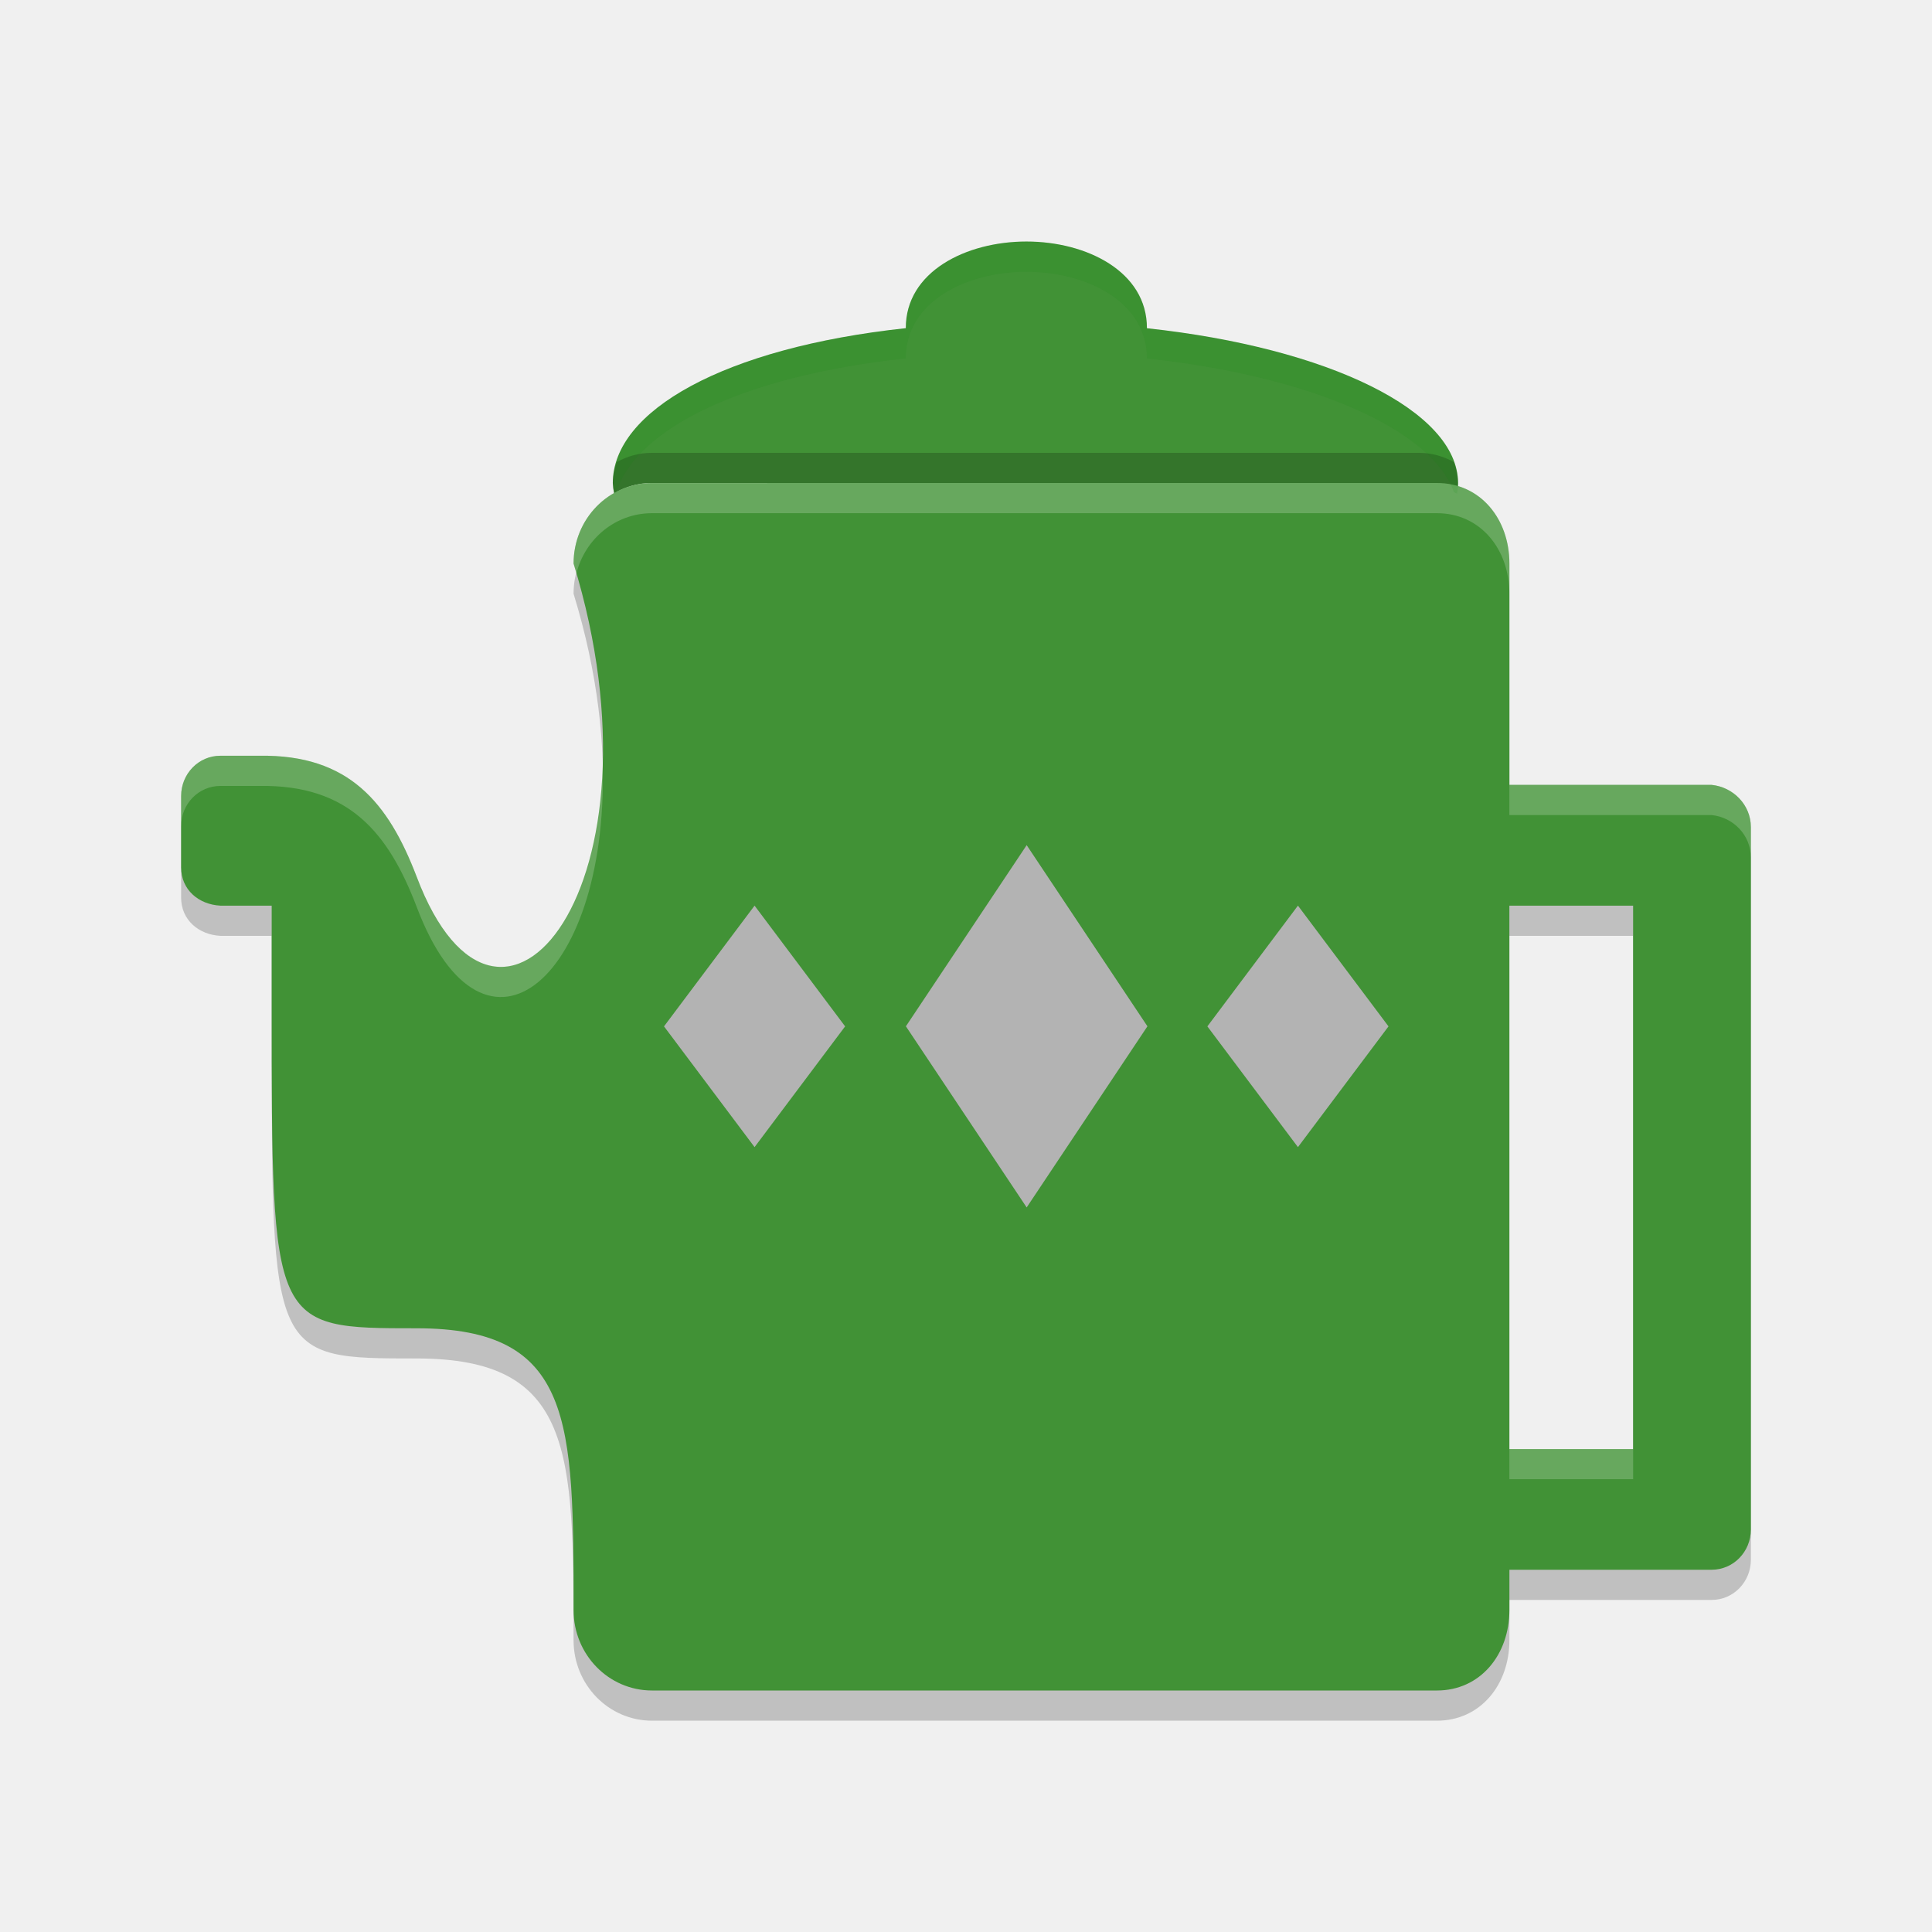
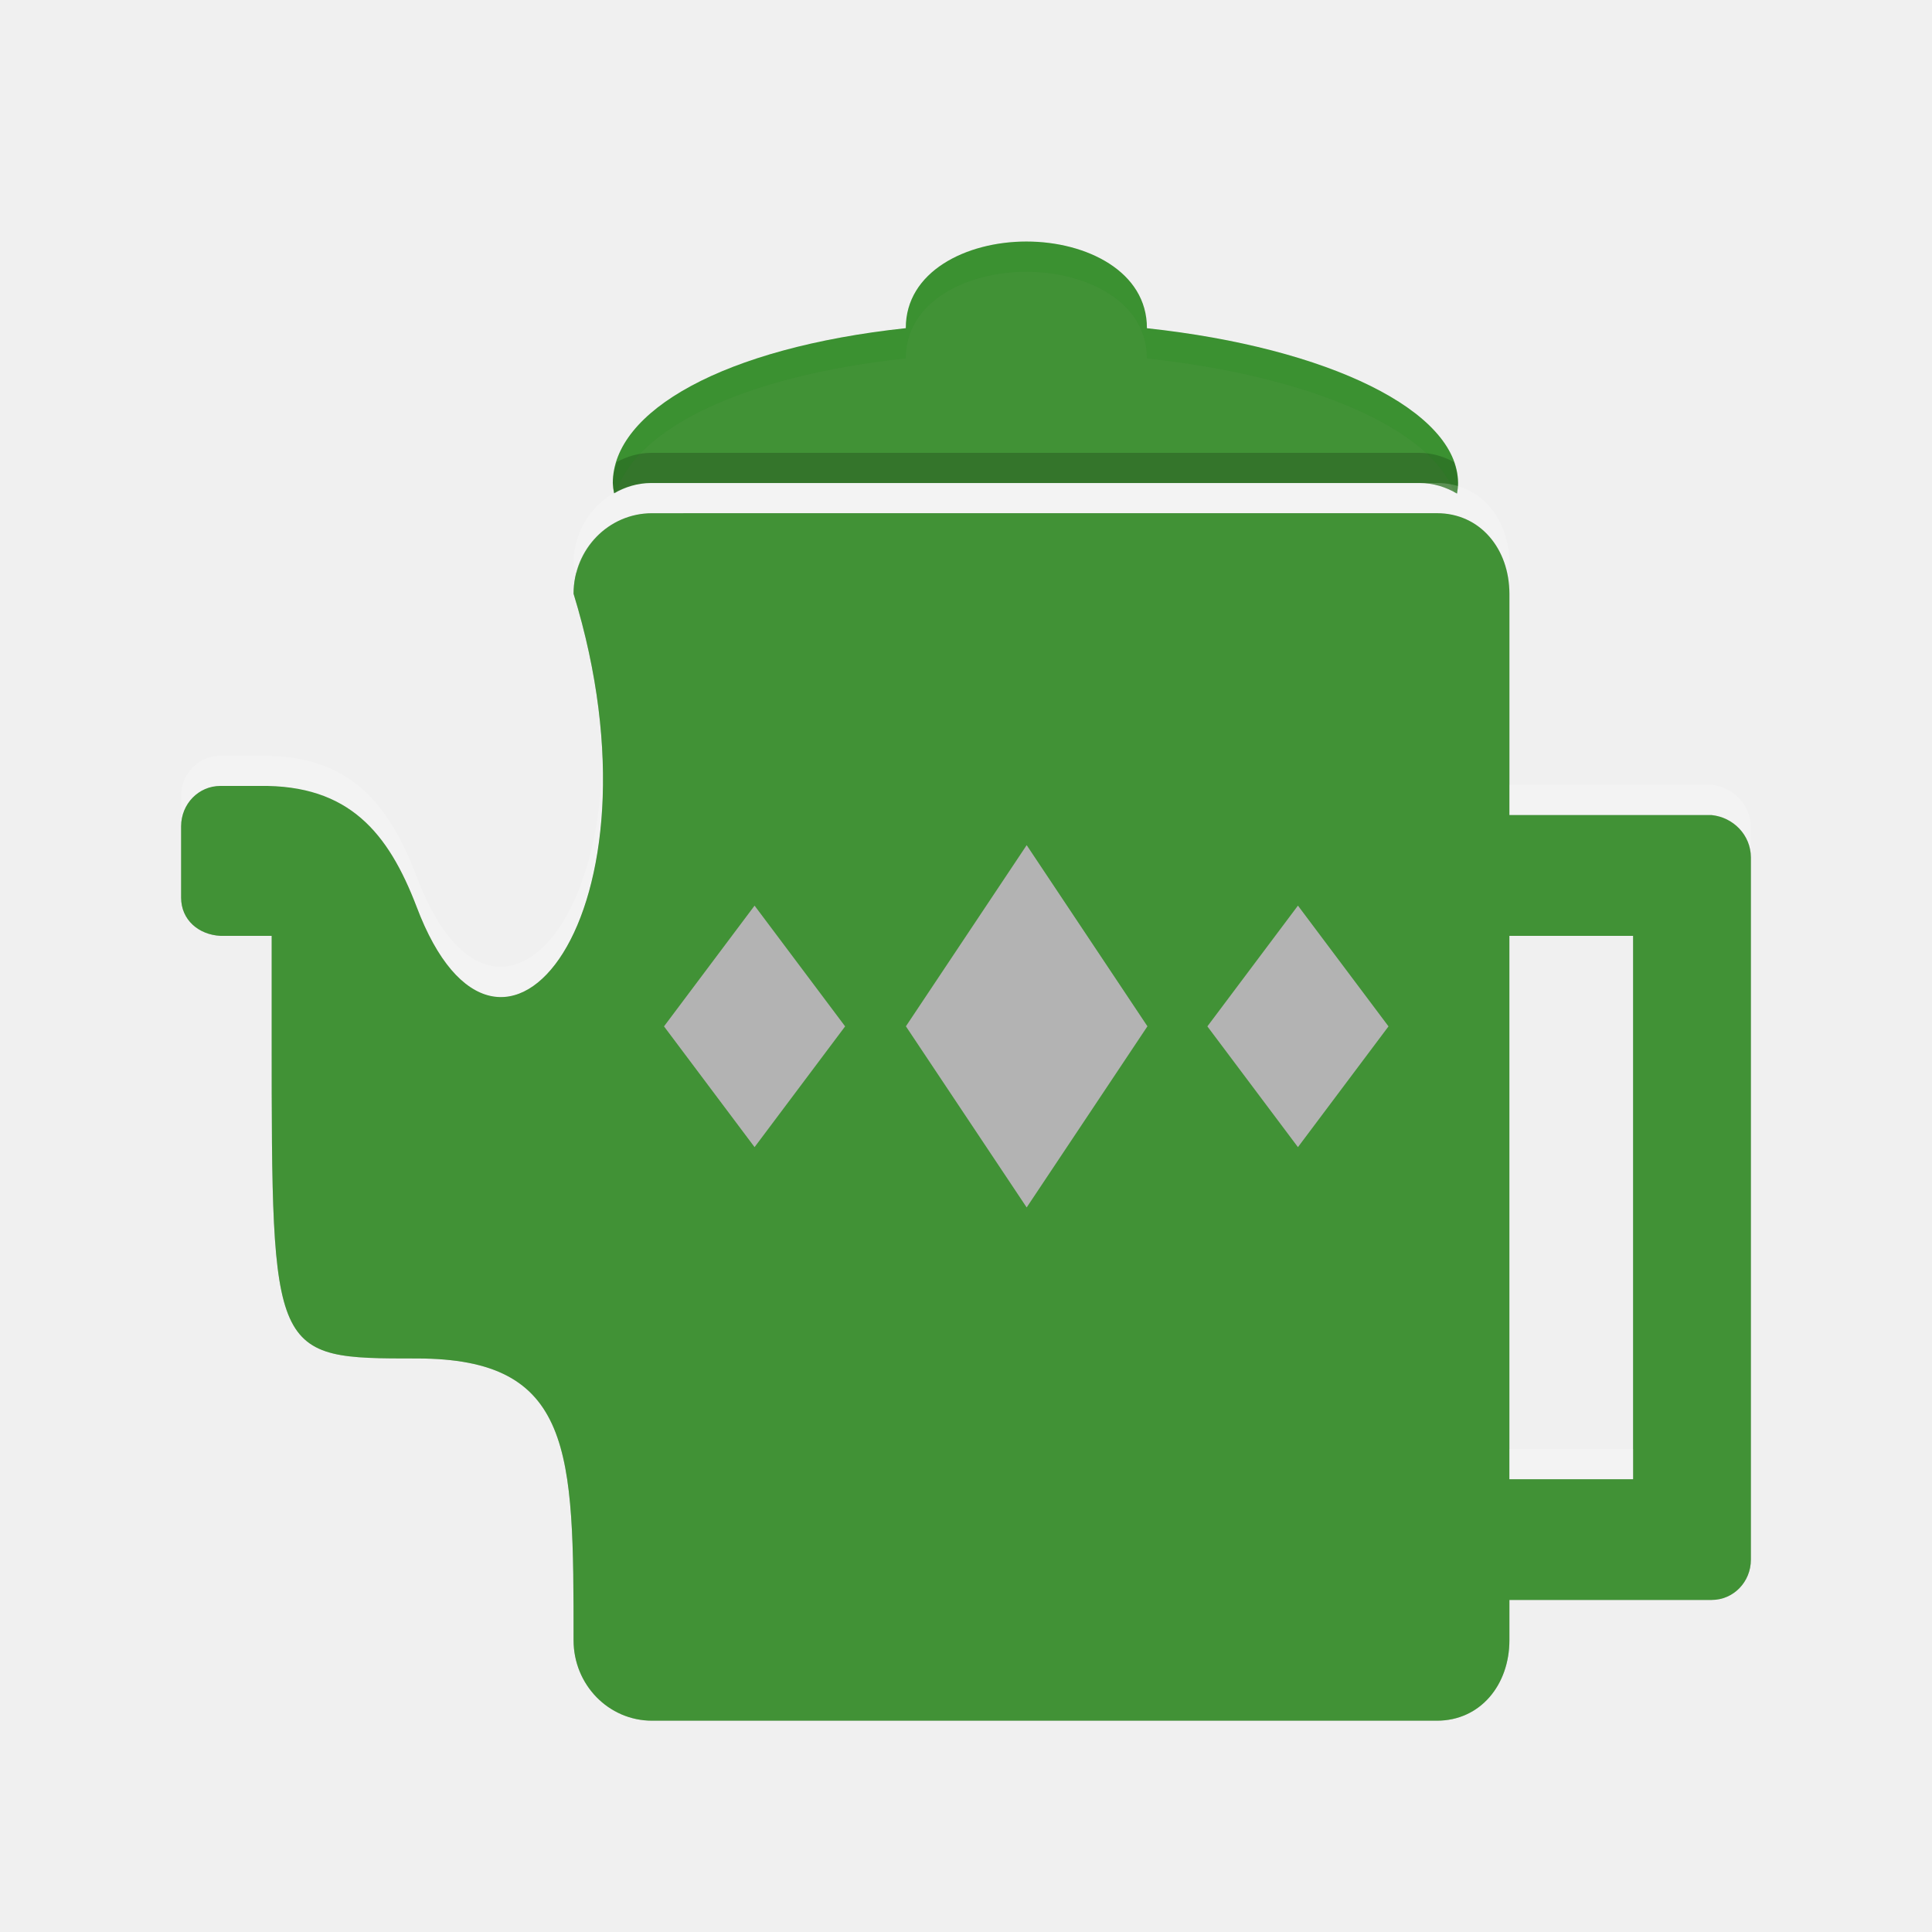
- <svg xmlns="http://www.w3.org/2000/svg" version="1" viewBox="0 0 64 64">
-   <path d="m21.6 17.001c-1.44 0-2.6 1.189-2.6 2.667 3.255 10.604-2.449 17.673-5.2 10.367-0.933-2.434-2.228-4.043-5.2-4h-1.3c-0.72 0-1.3 0.595-1.3 1.333v2.367c0 0.739 0.581 1.228 1.3 1.266h1.7v3.334c0 10.666 0 10.666 4.8 10.666 5.2-7.49e-4 5.2 3.072 5.2 9.333 0 1.476 1.16 2.666 2.6 2.666h26c1.44 0 2.402-1.19 2.401-2.666v-1.334h6.699c0.72 0 1.3-0.594 1.3-1.334v-23.266c0-0.738-0.584-1.328-1.3-1.4h-6.699v-7.333c0-1.477-0.961-2.667-2.401-2.667zm28.4 14h4.099v18h-4.099z" opacity=".2" />
-   <path d="m30.006 10.871c-6.028 0.649-9.704 2.744-9.706 5.13 0.005 0.114 0.02 0.228 0.044 0.341 0.366-0.212 0.78-0.341 1.228-0.341h25.454c0.454 0 0.872 0.133 1.24 0.349 0.021-0.116 0.033-0.233 0.034-0.349-6e-3 -2.385-4.281-4.479-10.307-5.128 7e-3 -1.873-1.993-2.873-3.993-2.872s-4 0.999-3.994 2.87z" fill="#419236" />
-   <path d="m21.572 15.002c-0.412 0-0.791 0.117-1.135 0.299a14 5.333 0 0 0-0.137 0.699 14 5.333 0 0 0 0.043 0.342c0.366-0.212 0.781-0.342 1.228-0.342h25.453c0.454 0 0.872 0.133 1.24 0.35a14 5.333 0 0 0 0.035-0.35 14 5.333 0 0 0-0.139-0.695c-0.344-0.184-0.723-0.303-1.137-0.303h-25.453z" opacity=".2" />
-   <path d="m21.6 16.001c-1.44 0-2.6 1.189-2.6 2.667 3.255 10.604-2.449 17.673-5.2 10.367-0.933-2.434-2.228-4.043-5.2-4h-1.3c-0.72 0-1.3 0.595-1.3 1.333v2.367c0 0.739 0.581 1.228 1.3 1.266h1.7v3.334c0 10.666 0 10.666 4.8 10.666 5.2-7.49e-4 5.2 3.072 5.2 9.333 0 1.476 1.16 2.666 2.6 2.666h26c1.44 0 2.402-1.19 2.401-2.666v-1.334h6.699c0.72 0 1.3-0.594 1.3-1.334v-23.266c0-0.738-0.584-1.328-1.3-1.4h-6.699v-7.333c0-1.477-0.961-2.667-2.401-2.667zm28.4 14h4.099v18h-4.099z" fill="#419236" />
-   <rect transform="matrix(.6 -.8 .6 .8 0 0)" x="-2.92" y="39.58" width="5" height="5" fill="#b3b3b3" />
-   <rect transform="matrix(.5547 -.83205 .5547 .83205 0 0)" x="6.62" y="47.48" width="7.212" height="7.212" fill="#b3b3b3" />
-   <rect transform="matrix(.6 -.8 .6 .8 0 0)" x="12.08" y="54.58" width="5" height="5" fill="#b3b3b3" />
-   <path d="m21.6 16c-1.44 0-2.6 1.191-2.6 2.668 0.036 0.116 0.056 0.225 0.09 0.34 0.286-1.154 1.293-2.008 2.51-2.008h26c1.44 0 2.4 1.191 2.4 2.668v-1c0-1.477-0.96-2.668-2.4-2.668h-26zm-14.299 9.035c-0.72 0-1.301 0.593-1.301 1.332v1c0-0.739 0.581-1.332 1.301-1.332h1.299c2.972-0.043 4.268 1.566 5.201 4 2.247 5.967 6.458 2.339 6.154-4.967-0.105 6.615-4.014 9.651-6.154 3.967-0.933-2.434-2.229-4.043-5.201-4h-1.299zm42.699 0.965v1h6.699c0.716 0.072 1.299 0.662 1.299 1.4v-1c0-0.738-0.583-1.328-1.299-1.4h-6.699zm0 22v1h4.1v-1h-4.1z" fill="#fff" opacity=".2" />
-   <path d="m34 8c-2 8.425e-4 -4 1-3.994 2.871-6.028 0.649-9.702 2.743-9.705 5.129 0.005 0.114 0.019 0.228 0.043 0.342 0.023-0.013 0.049-0.019 0.072-0.031 0.64-2.091 4.153-3.854 9.59-4.439-0.006-1.871 1.994-2.868 3.994-2.869s3.999 0.998 3.992 2.871c5.431 0.584 9.428 2.344 10.172 4.432 0.033 0.017 0.07 0.026 0.102 0.045 0.021-0.116 0.034-0.233 0.035-0.35-6e-3 -2.385-4.282-4.479-10.309-5.127 0.007-1.873-1.992-2.874-3.992-2.873z" fill="#008000" opacity=".1" />
+ <svg xmlns="http://www.w3.org/2000/svg" version="1" viewBox="0 0 64 64" id="svg22">
+   <defs id="defs26" />
+   <path d="m21.6 17.001c-1.44 0-2.6 1.189-2.6 2.667 3.255 10.604-2.449 17.673-5.2 10.367-0.933-2.434-2.228-4.043-5.2-4h-1.3c-0.72 0-1.3 0.595-1.3 1.333v2.367c0 0.739 0.581 1.228 1.3 1.266h1.7v3.334c0 10.666 0 10.666 4.8 10.666 5.2-7.49e-4 5.2 3.072 5.2 9.333 0 1.476 1.16 2.666 2.6 2.666h26c1.44 0 2.402-1.19 2.401-2.666v-1.334h6.699c0.72 0 1.3-0.594 1.3-1.334v-23.266c0-0.738-0.584-1.328-1.3-1.4h-6.699v-7.333c0-1.477-0.961-2.667-2.401-2.667zm28.4 14h4.099v18h-4.099z" opacity=".2" id="path4" />
+   <path d="m30.006 10.871c-6.028 0.649-9.704 2.744-9.706 5.13 0.005 0.114 0.02 0.228 0.044 0.341 0.366-0.212 0.78-0.341 1.228-0.341h25.454c0.454 0 0.872 0.133 1.24 0.349 0.021-0.116 0.033-0.233 0.034-0.349-6e-3 -2.385-4.281-4.479-10.307-5.128 7e-3 -1.873-1.993-2.873-3.993-2.872s-4 0.999-3.994 2.87z" fill="#419236" id="path6" />
+   <path d="m21.572 15.002c-0.412 0-0.791 0.117-1.135 0.299a14 5.333 0 0 0-0.137 0.699 14 5.333 0 0 0 0.043 0.342c0.366-0.212 0.781-0.342 1.228-0.342h25.453c0.454 0 0.872 0.133 1.24 0.35a14 5.333 0 0 0 0.035-0.35 14 5.333 0 0 0-0.139-0.695c-0.344-0.184-0.723-0.303-1.137-0.303h-25.453z" opacity=".2" id="path8" />
+   <path d="m 21.6,17.001 c -1.44,0 -2.6,1.189 -2.6,2.667 3.255,10.604 -2.449,17.673 -5.2,10.367 -0.933,-2.434 -2.228,-4.043 -5.2,-4 h -1.3 c -0.72,0 -1.3,0.595 -1.3,1.333 v 2.367 c 0,0.739 0.581,1.228 1.3,1.266 h 1.7 v 3.334 c 0,10.666 0,10.666 4.8,10.666 5.2,-7.49e-4 5.2,3.072 5.2,9.333 0,1.476 1.16,2.666 2.6,2.666 h 26 c 1.44,0 2.402,-1.19 2.401,-2.666 v -1.334 h 6.699 c 0.72,0 1.3,-0.594 1.3,-1.334 v -23.266 c 0,-0.738 -0.584,-1.328 -1.3,-1.4 h -6.699 V 19.666 C 50.001,18.189 49.04,17 47.6,17 Z m 28.4,14 h 4.099 v 18 H 50 Z" id="path10" style="fill:#419236" />
+   <rect transform="matrix(.6 -.8 .6 .8 0 0)" x="-2.92" y="39.58" width="5" height="5" fill="#b3b3b3" id="rect12" />
+   <rect transform="matrix(.5547 -.83205 .5547 .83205 0 0)" x="6.62" y="47.48" width="7.212" height="7.212" fill="#b3b3b3" id="rect14" />
+   <rect transform="matrix(.6 -.8 .6 .8 0 0)" x="12.08" y="54.58" width="5" height="5" fill="#b3b3b3" id="rect16" />
+   <path d="m21.6 16c-1.44 0-2.6 1.191-2.6 2.668 0.036 0.116 0.056 0.225 0.09 0.34 0.286-1.154 1.293-2.008 2.51-2.008h26c1.44 0 2.4 1.191 2.4 2.668v-1c0-1.477-0.96-2.668-2.4-2.668h-26zm-14.299 9.035c-0.72 0-1.301 0.593-1.301 1.332v1c0-0.739 0.581-1.332 1.301-1.332h1.299c2.972-0.043 4.268 1.566 5.201 4 2.247 5.967 6.458 2.339 6.154-4.967-0.105 6.615-4.014 9.651-6.154 3.967-0.933-2.434-2.229-4.043-5.201-4h-1.299zm42.699 0.965v1h6.699c0.716 0.072 1.299 0.662 1.299 1.4v-1c0-0.738-0.583-1.328-1.299-1.4h-6.699zm0 22v1h4.1v-1h-4.1z" fill="#fff" opacity=".2" id="path18" />
+   <path d="m34 8c-2 8.425e-4 -4 1-3.994 2.871-6.028 0.649-9.702 2.743-9.705 5.129 0.005 0.114 0.019 0.228 0.043 0.342 0.023-0.013 0.049-0.019 0.072-0.031 0.64-2.091 4.153-3.854 9.59-4.439-0.006-1.871 1.994-2.868 3.994-2.869s3.999 0.998 3.992 2.871c5.431 0.584 9.428 2.344 10.172 4.432 0.033 0.017 0.07 0.026 0.102 0.045 0.021-0.116 0.034-0.233 0.035-0.35-6e-3 -2.385-4.282-4.479-10.309-5.127 0.007-1.873-1.992-2.874-3.992-2.873z" fill="#008000" opacity=".1" id="path20" />
</svg>
